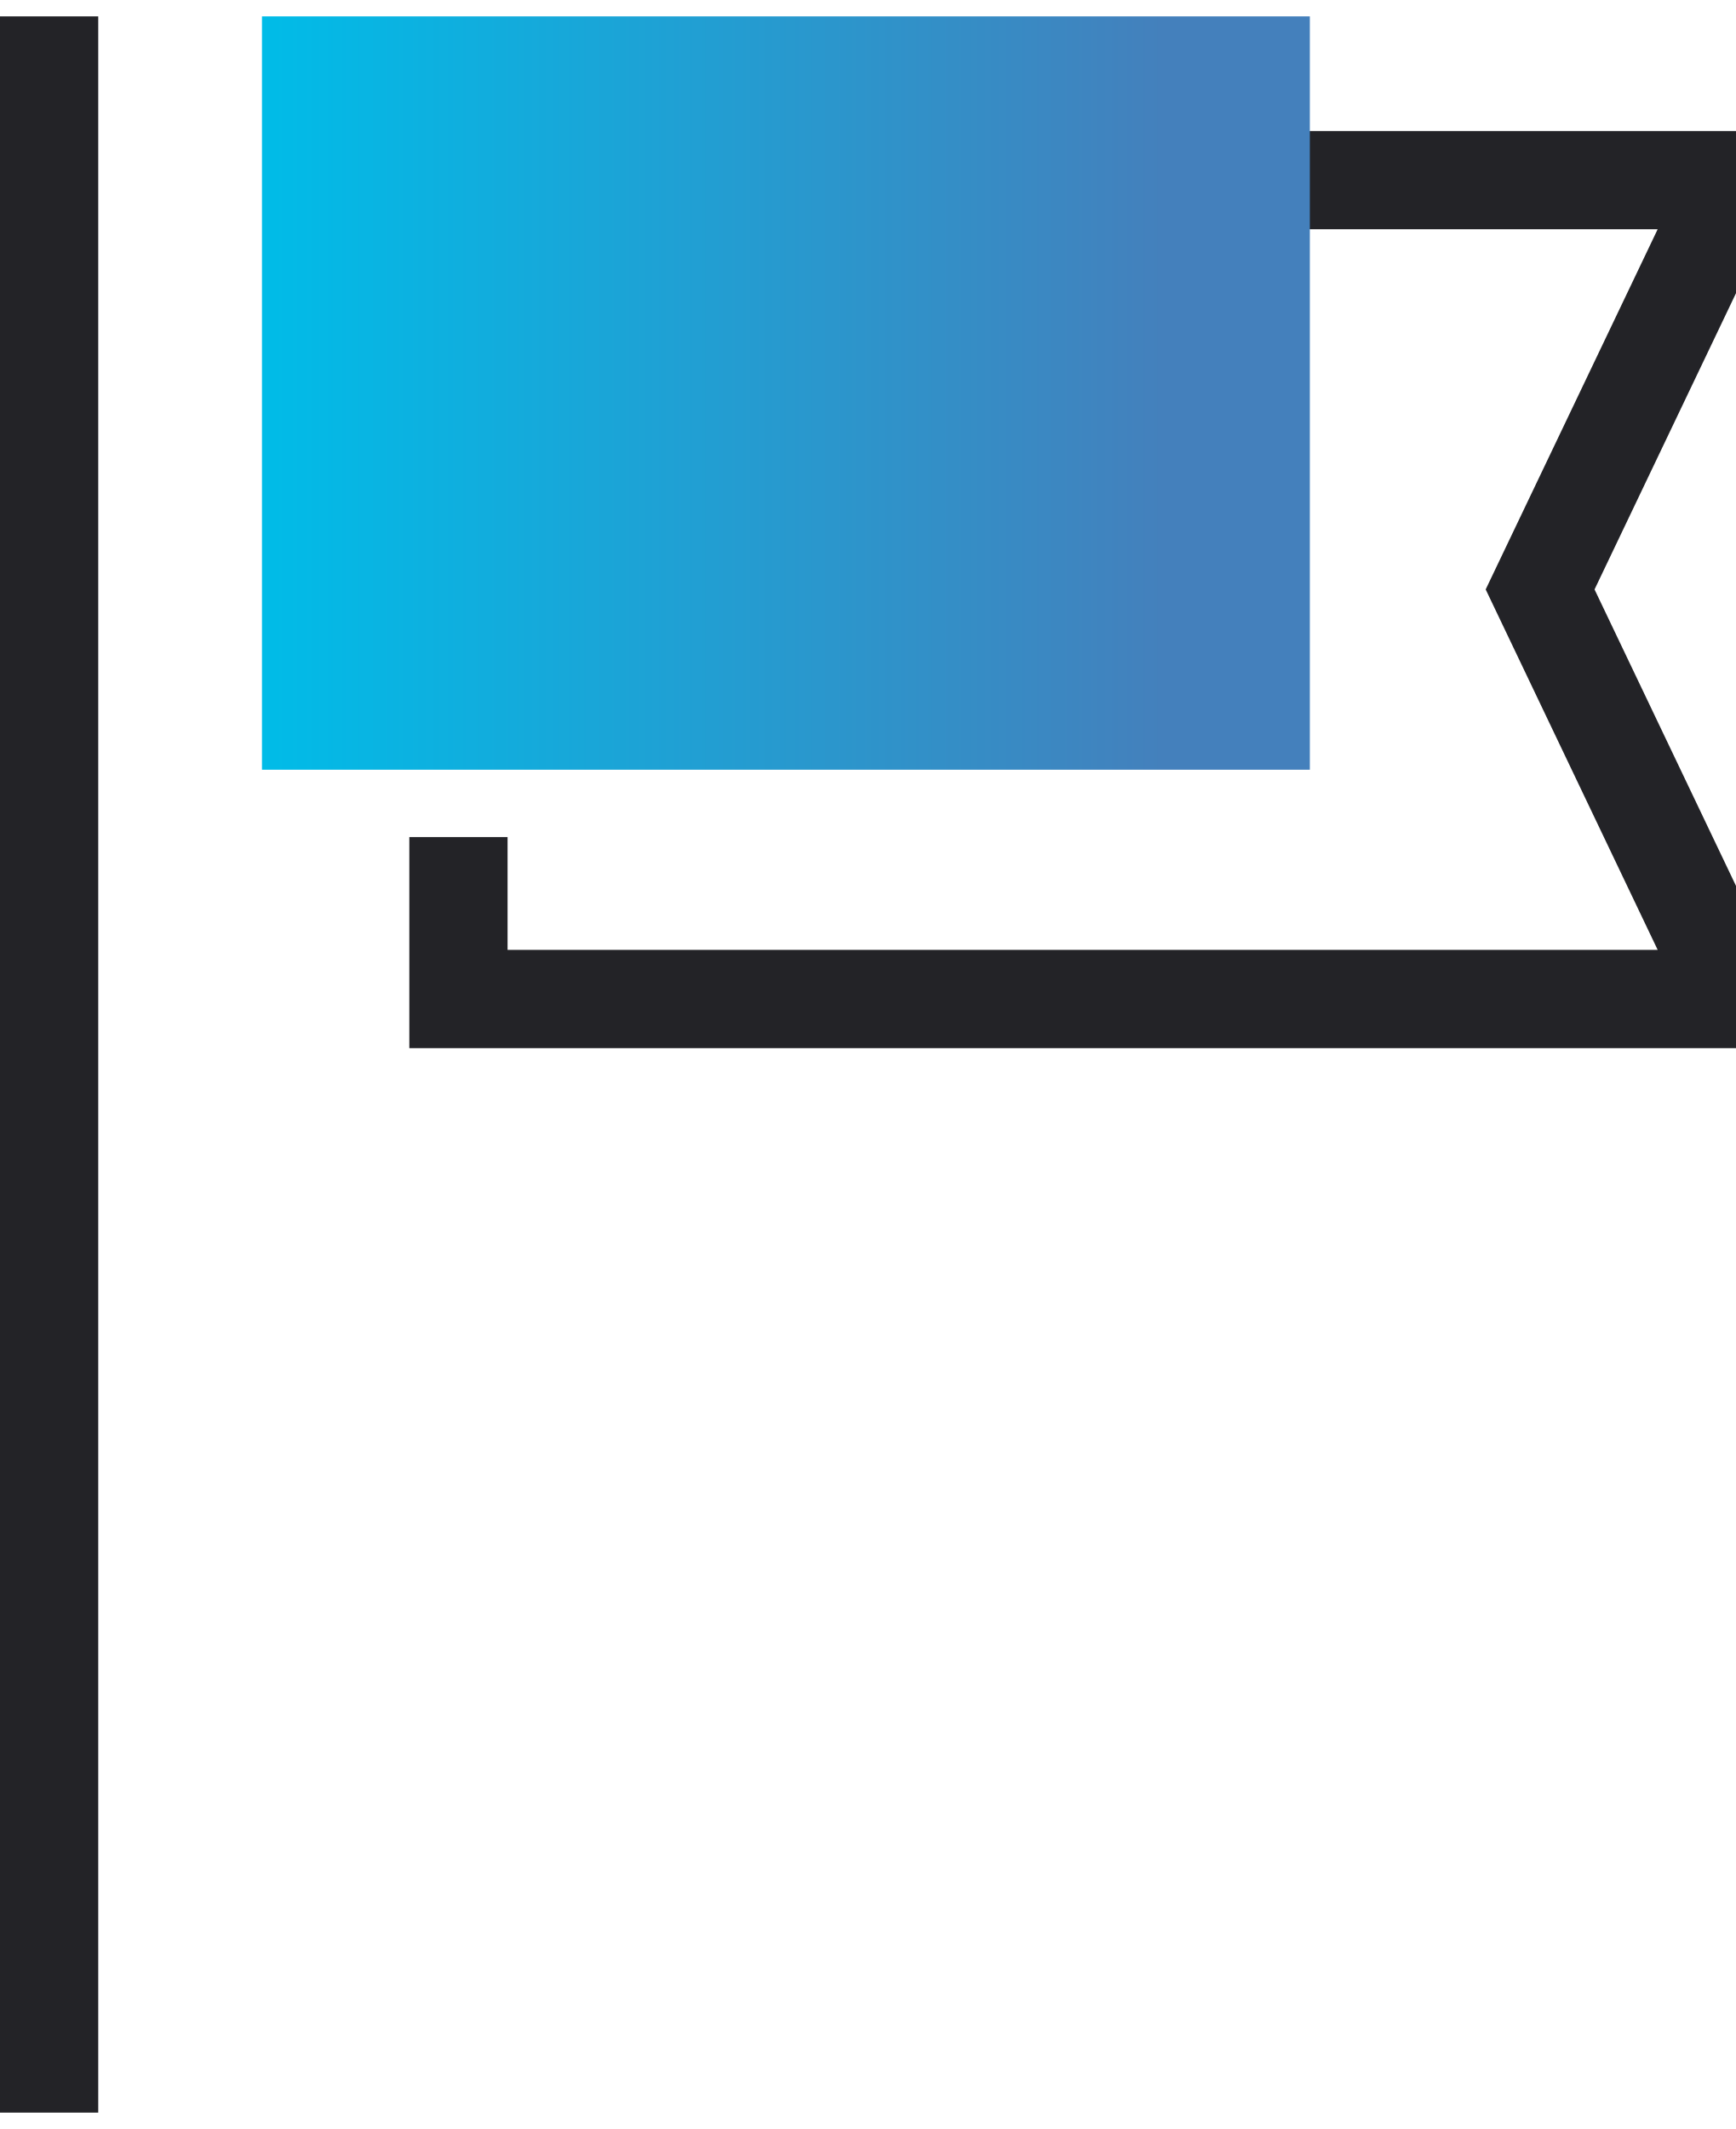
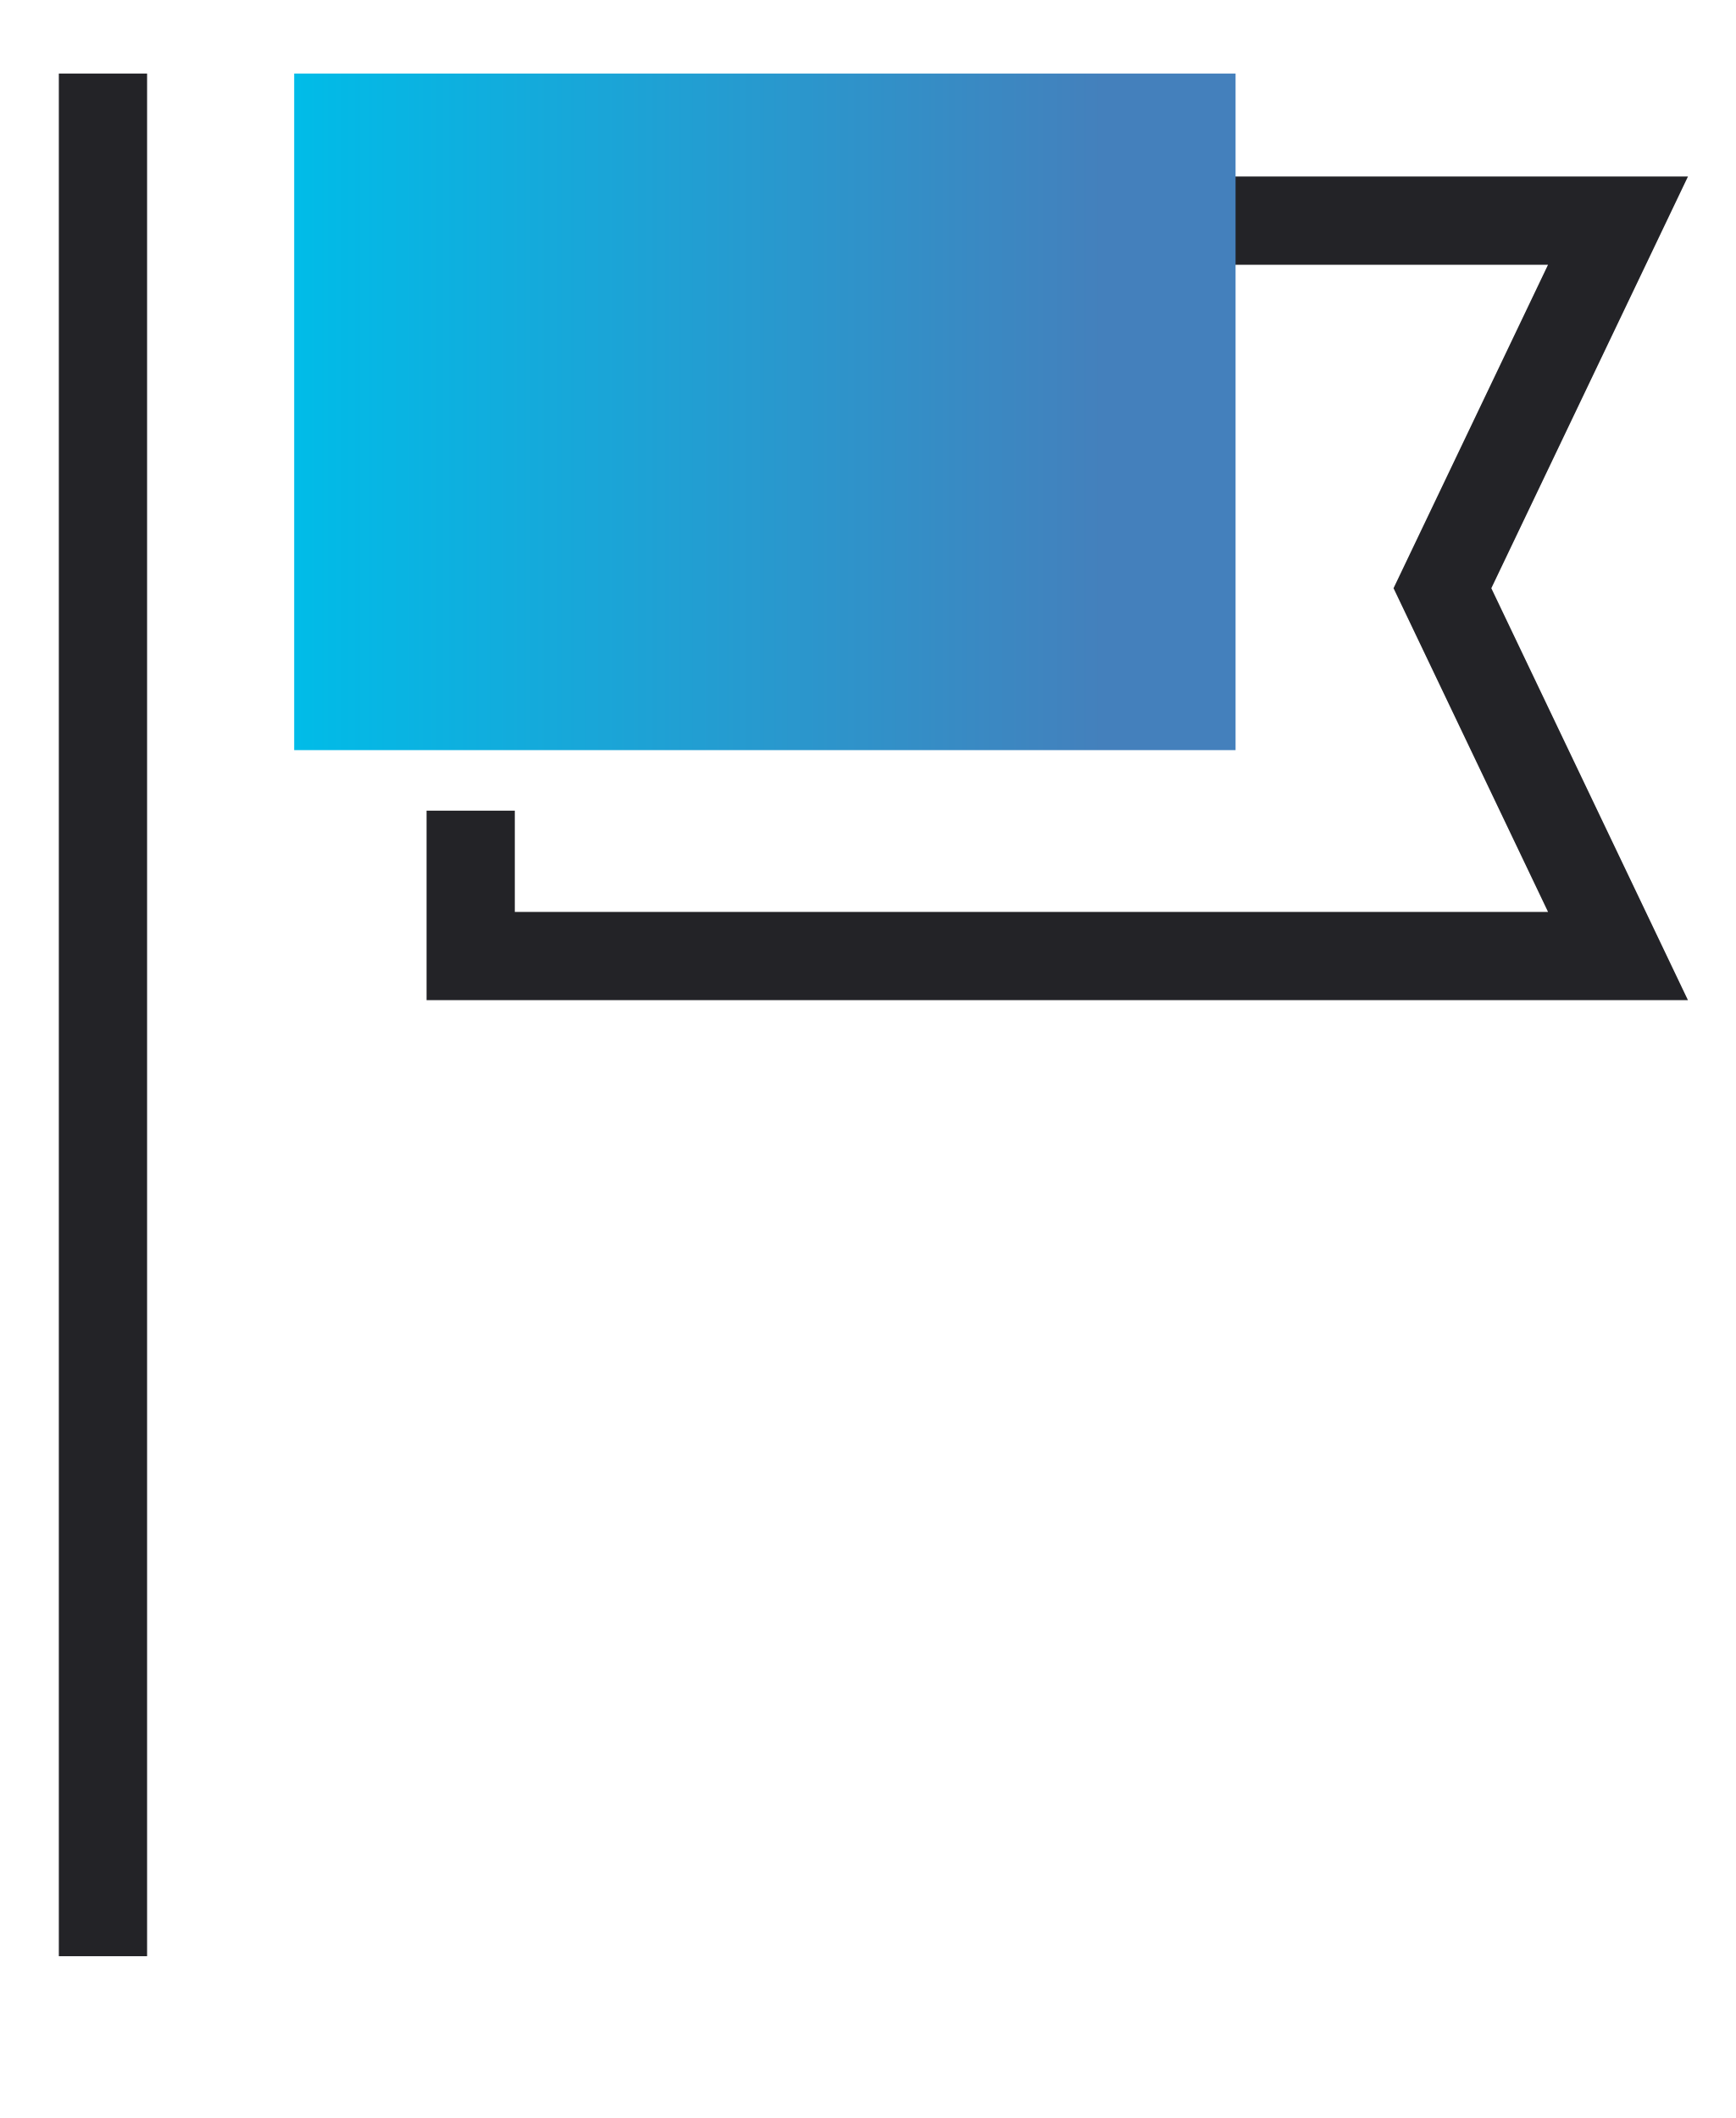
- <svg xmlns="http://www.w3.org/2000/svg" width="53" height="65" viewBox="0 0 53 65">
+ <svg xmlns="http://www.w3.org/2000/svg" width="59" height="72" viewBox="0 0 59 72">
  <defs>
    <linearGradient id="a" x1="0%" y1="50.017%" y2="50.017%">
      <stop offset="0%" stop-color="#00BCE8" />
      <stop offset="86%" stop-color="#4480BC" />
    </linearGradient>
  </defs>
  <g fill="none" fill-rule="evenodd">
-     <path stroke="#232327" stroke-width="3" d="M14 5.5h39l-5.968 12.496L53 30.5H14v-4.943" />
-     <path fill="#232327" fill-rule="nonzero" d="M0 .5h3v64H0z" />
-     <path fill="url(#a)" fill-rule="nonzero" d="M8 .5h32v23H8z" />
+     <path stroke="#232327" stroke-width="3" d="M16 7.5h39l-5.968 12.496L55 32.5H16v-4.943" />
+     <path fill="#232327" fill-rule="nonzero" d="M2 2.5h3v64H2z" />
+     <path fill="url(#a)" fill-rule="nonzero" d="M8 .5h32v23H8z" transform="translate(2 2)" />
  </g>
</svg>
